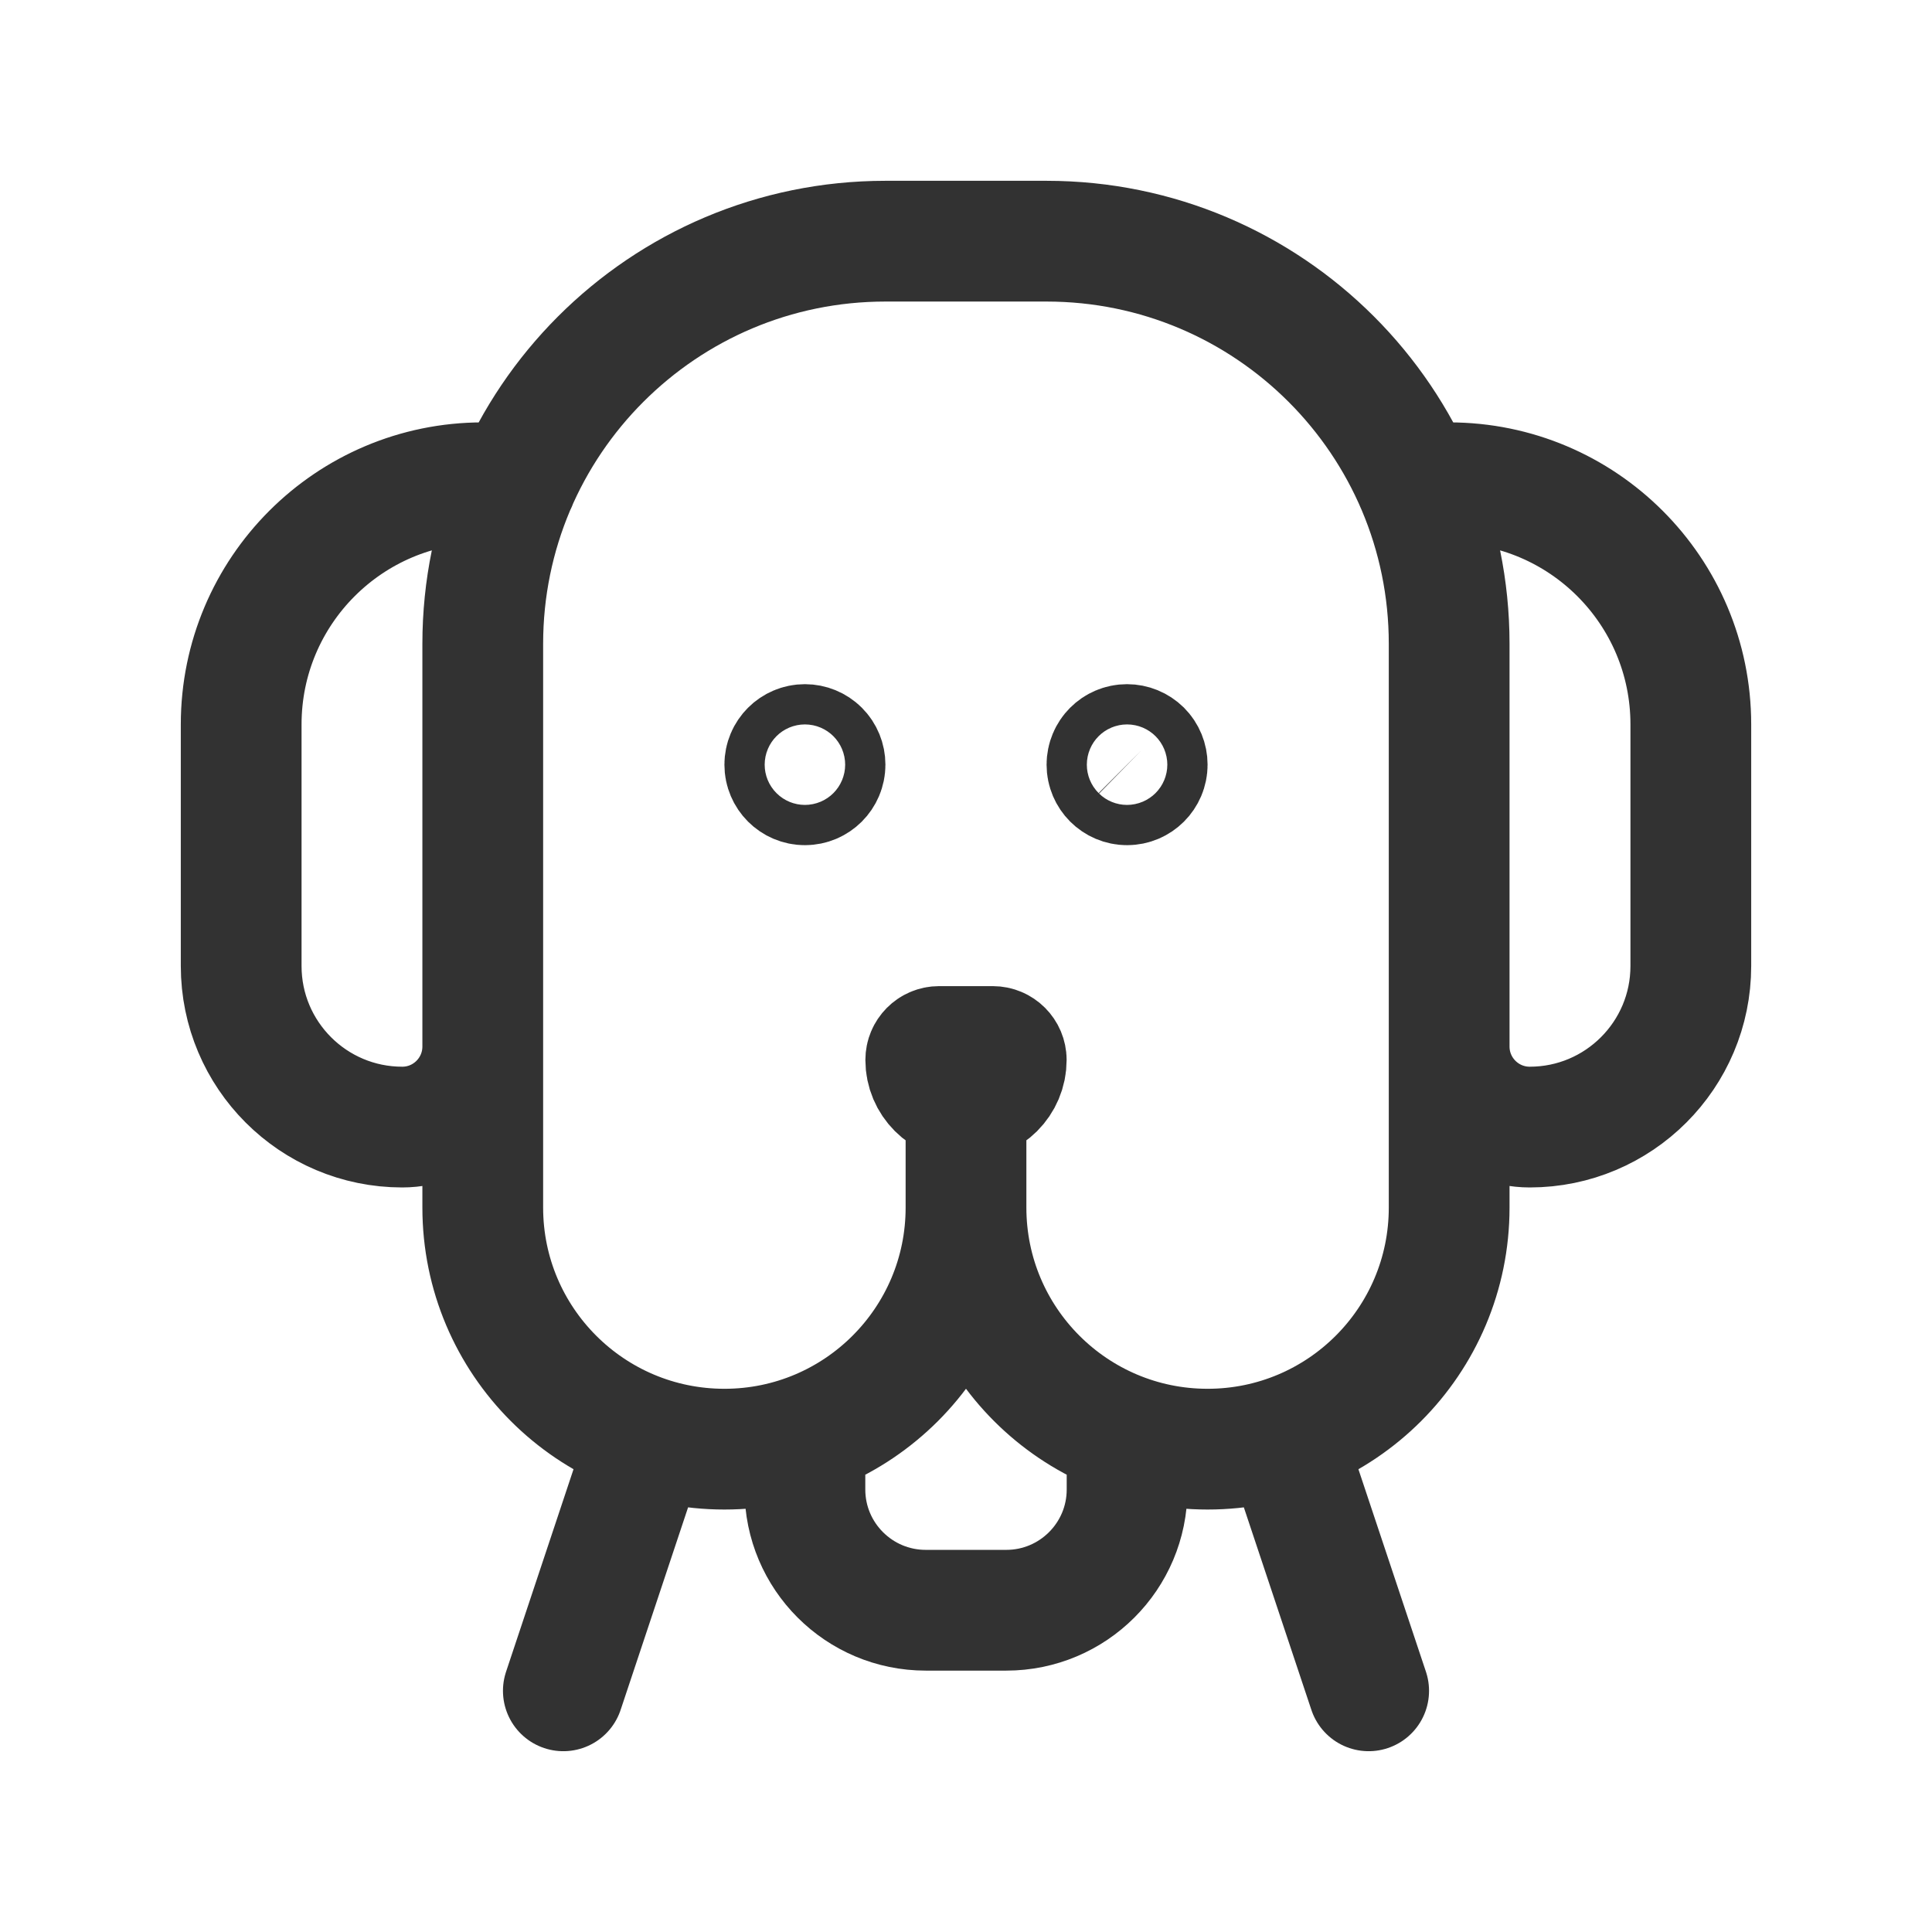
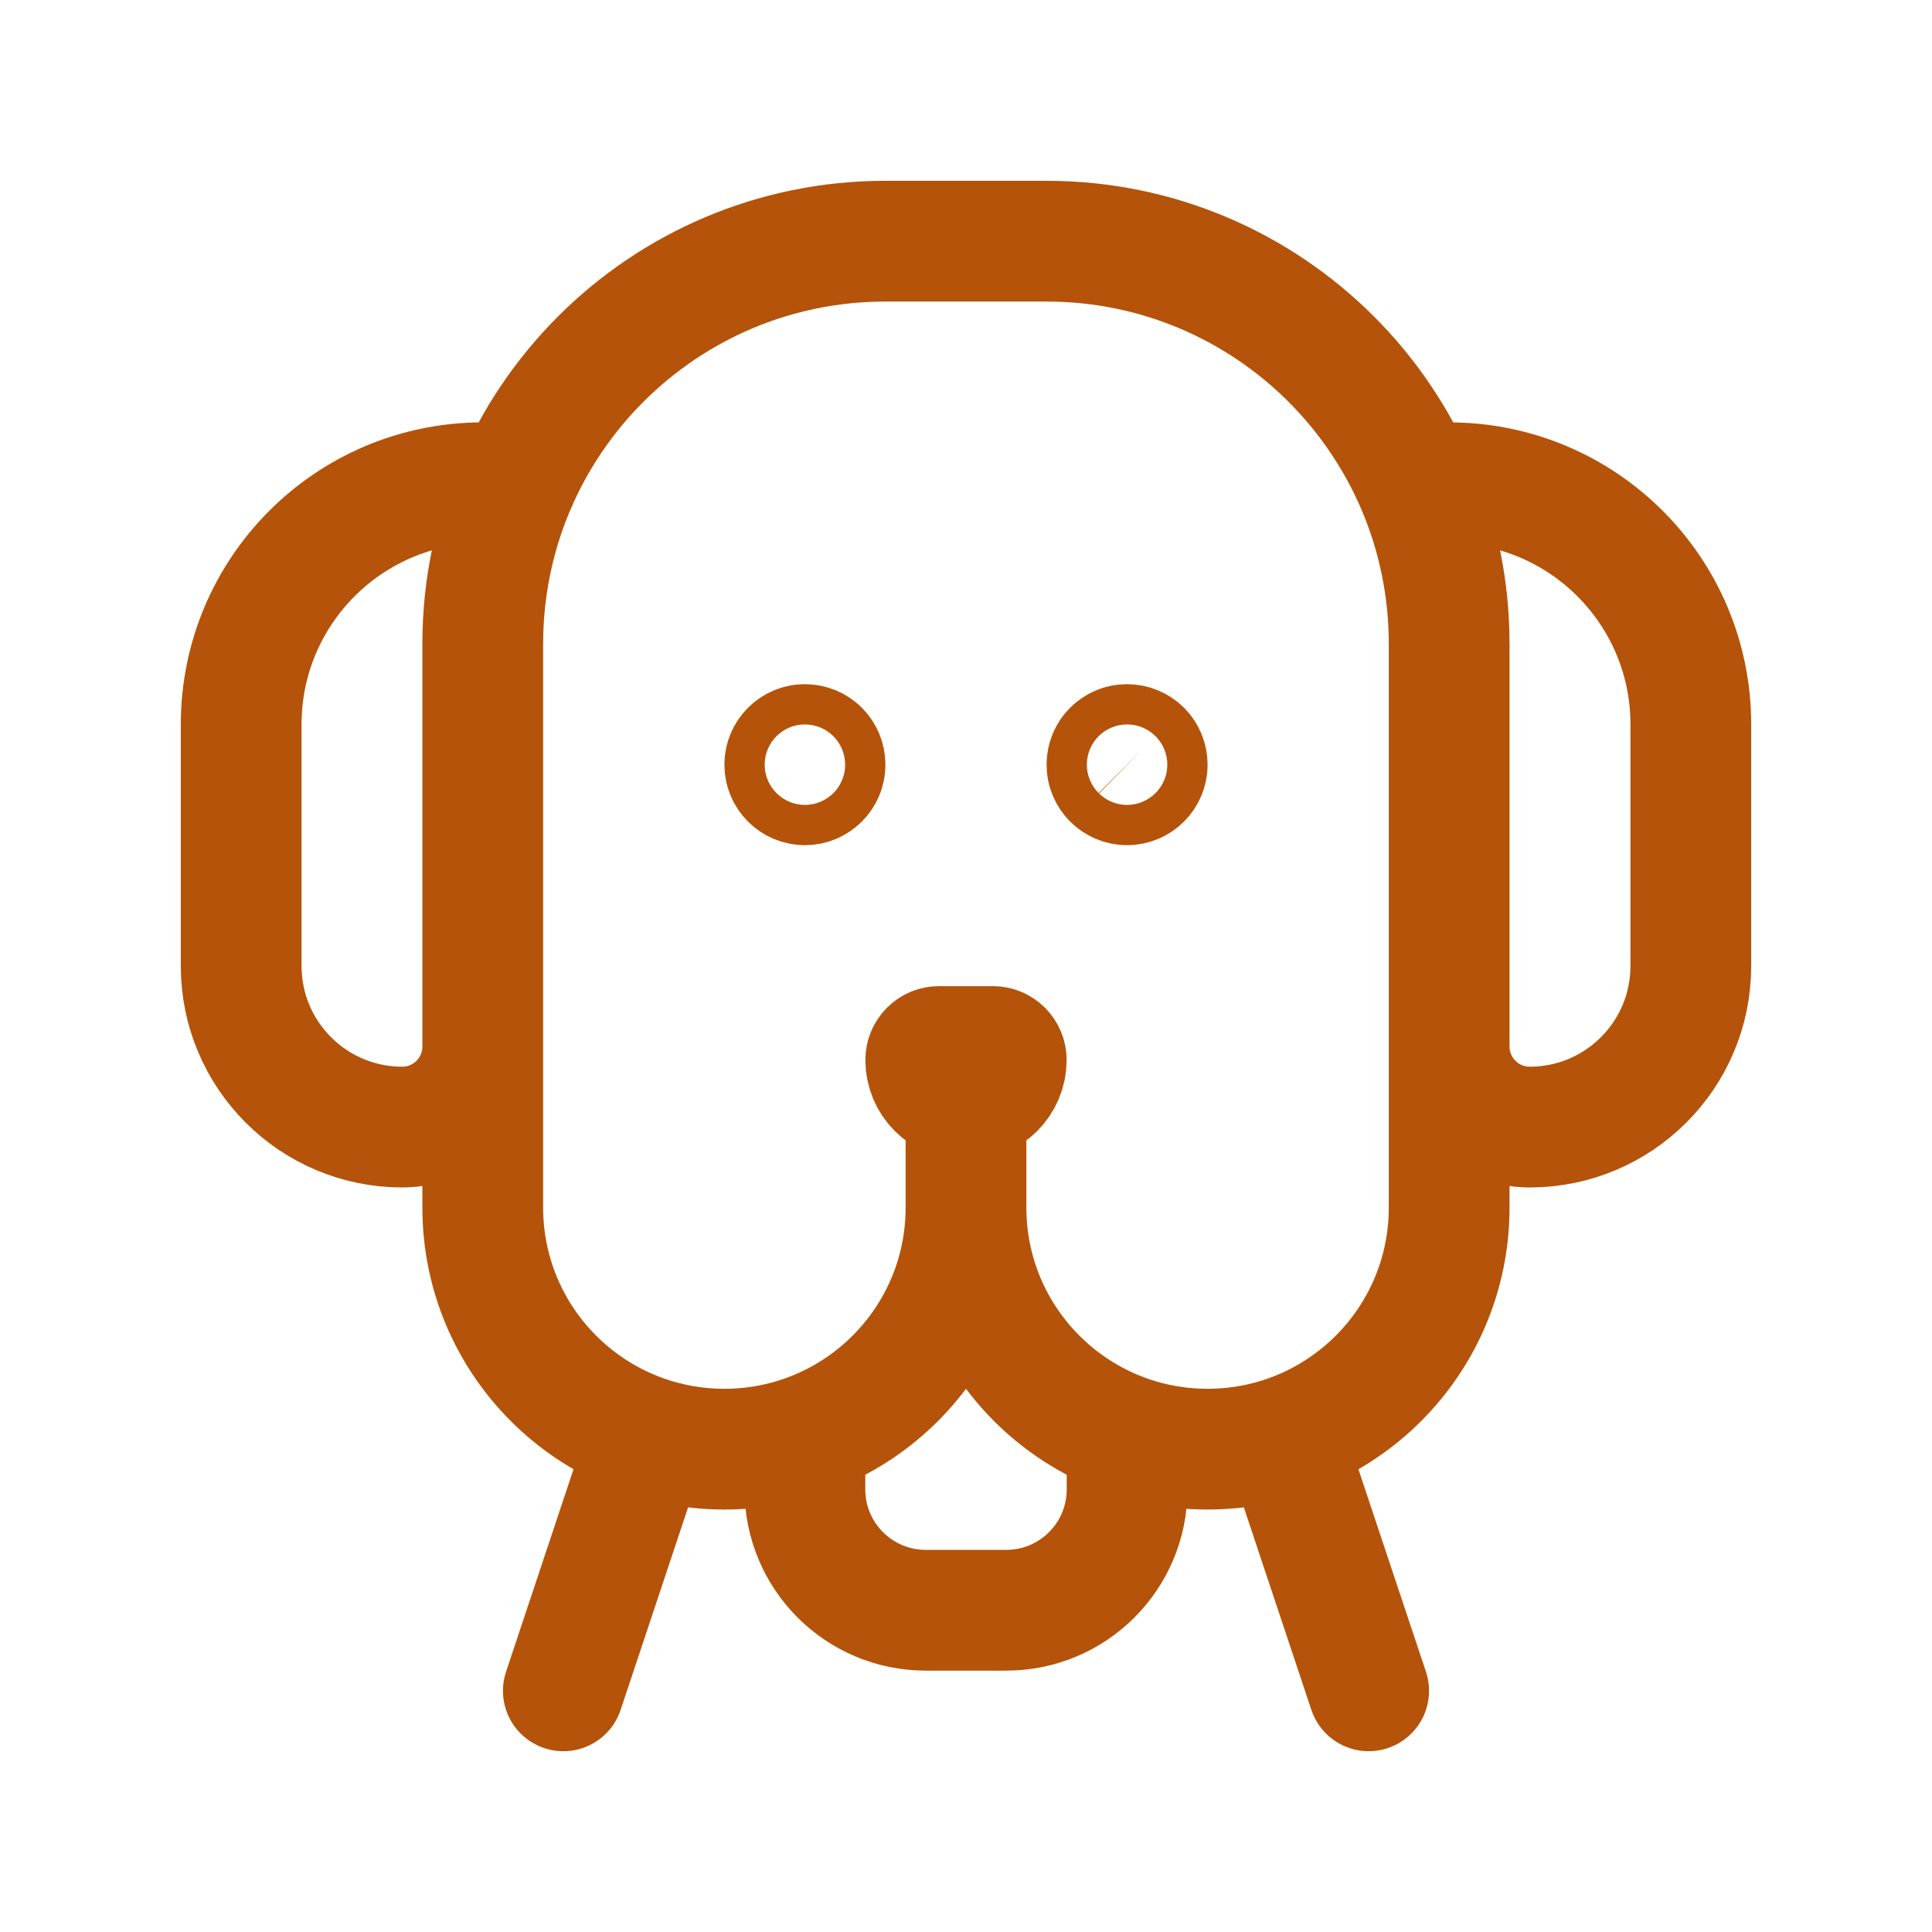
<svg xmlns="http://www.w3.org/2000/svg" width="24" height="24" viewBox="0 0 24 24" fill="none">
-   <path d="M12 13.667C11.724 13.667 11.5 13.443 11.5 13.167C11.5 13.075 11.574 13 11.666 13H12.333C12.425 13 12.5 13.075 12.5 13.167C12.5 13.443 12.276 13.667 12 13.667ZM12 13.667V15.001M18.002 13C18.002 13.553 18.45 14.001 19.003 14.001C20.108 14.001 21.004 13.105 21.004 12V8.999C21.004 7.341 19.66 5.997 18.002 5.997H17.585M8.049 17.849L6.998 21.004M15.95 17.849L17.002 21.004M6.415 5.997H5.997C4.34 5.997 2.996 7.341 2.996 8.999V12C2.996 13.105 3.892 14.001 4.997 14.001C5.549 14.001 5.997 13.553 5.997 13M14.001 17.831V18.503C14.001 19.331 13.329 20.003 12.5 20.003H11.5C10.671 20.003 9.999 19.331 9.999 18.503V17.831M12 15.001C12 16.659 10.656 18.002 8.999 18.002C7.341 18.002 5.997 16.659 5.997 15.001V7.998C5.997 5.236 8.237 2.996 10.999 2.996H13C15.763 2.996 18.002 5.236 18.002 7.998V15.001C18.002 16.659 16.659 18.002 15.001 18.002C13.344 18.002 12 16.659 12 15.001ZM14.251 9.499C14.251 9.637 14.139 9.749 14.001 9.749C13.863 9.749 13.751 9.637 13.751 9.499C13.751 9.361 13.862 9.249 14 9.249C14.067 9.249 14.13 9.275 14.178 9.322C14.225 9.369 14.251 9.433 14.251 9.499ZM10.249 9.499C10.249 9.637 10.137 9.749 9.999 9.749C9.861 9.749 9.749 9.637 9.749 9.499C9.749 9.361 9.861 9.249 9.999 9.249C10.065 9.249 10.129 9.275 10.176 9.322C10.223 9.369 10.249 9.433 10.249 9.499Z" stroke="#323232" stroke-width="1.5" stroke-linecap="round" stroke-linejoin="round" />
+   <path d="M12 13.667C11.724 13.667 11.5 13.443 11.5 13.167C11.5 13.075 11.574 13 11.666 13H12.333C12.425 13 12.5 13.075 12.5 13.167C12.5 13.443 12.276 13.667 12 13.667ZM12 13.667V15.001M18.002 13C18.002 13.553 18.45 14.001 19.003 14.001C20.108 14.001 21.004 13.105 21.004 12V8.999C21.004 7.341 19.66 5.997 18.002 5.997H17.585M8.049 17.849L6.998 21.004M15.95 17.849L17.002 21.004M6.415 5.997H5.997C4.34 5.997 2.996 7.341 2.996 8.999V12C2.996 13.105 3.892 14.001 4.997 14.001C5.549 14.001 5.997 13.553 5.997 13M14.001 17.831V18.503C14.001 19.331 13.329 20.003 12.5 20.003H11.5C10.671 20.003 9.999 19.331 9.999 18.503V17.831M12 15.001C12 16.659 10.656 18.002 8.999 18.002C7.341 18.002 5.997 16.659 5.997 15.001V7.998C5.997 5.236 8.237 2.996 10.999 2.996H13C15.763 2.996 18.002 5.236 18.002 7.998V15.001C18.002 16.659 16.659 18.002 15.001 18.002C13.344 18.002 12 16.659 12 15.001ZM14.251 9.499C14.251 9.637 14.139 9.749 14.001 9.749C13.863 9.749 13.751 9.637 13.751 9.499C13.751 9.361 13.862 9.249 14 9.249C14.067 9.249 14.13 9.275 14.178 9.322C14.225 9.369 14.251 9.433 14.251 9.499ZM10.249 9.499C10.249 9.637 10.137 9.749 9.999 9.749C9.861 9.749 9.749 9.637 9.749 9.499C9.749 9.361 9.861 9.249 9.999 9.249C10.065 9.249 10.129 9.275 10.176 9.322C10.223 9.369 10.249 9.433 10.249 9.499Z" stroke="#B45309" stroke-width="1.5" stroke-linecap="round" stroke-linejoin="round" />
</svg>
